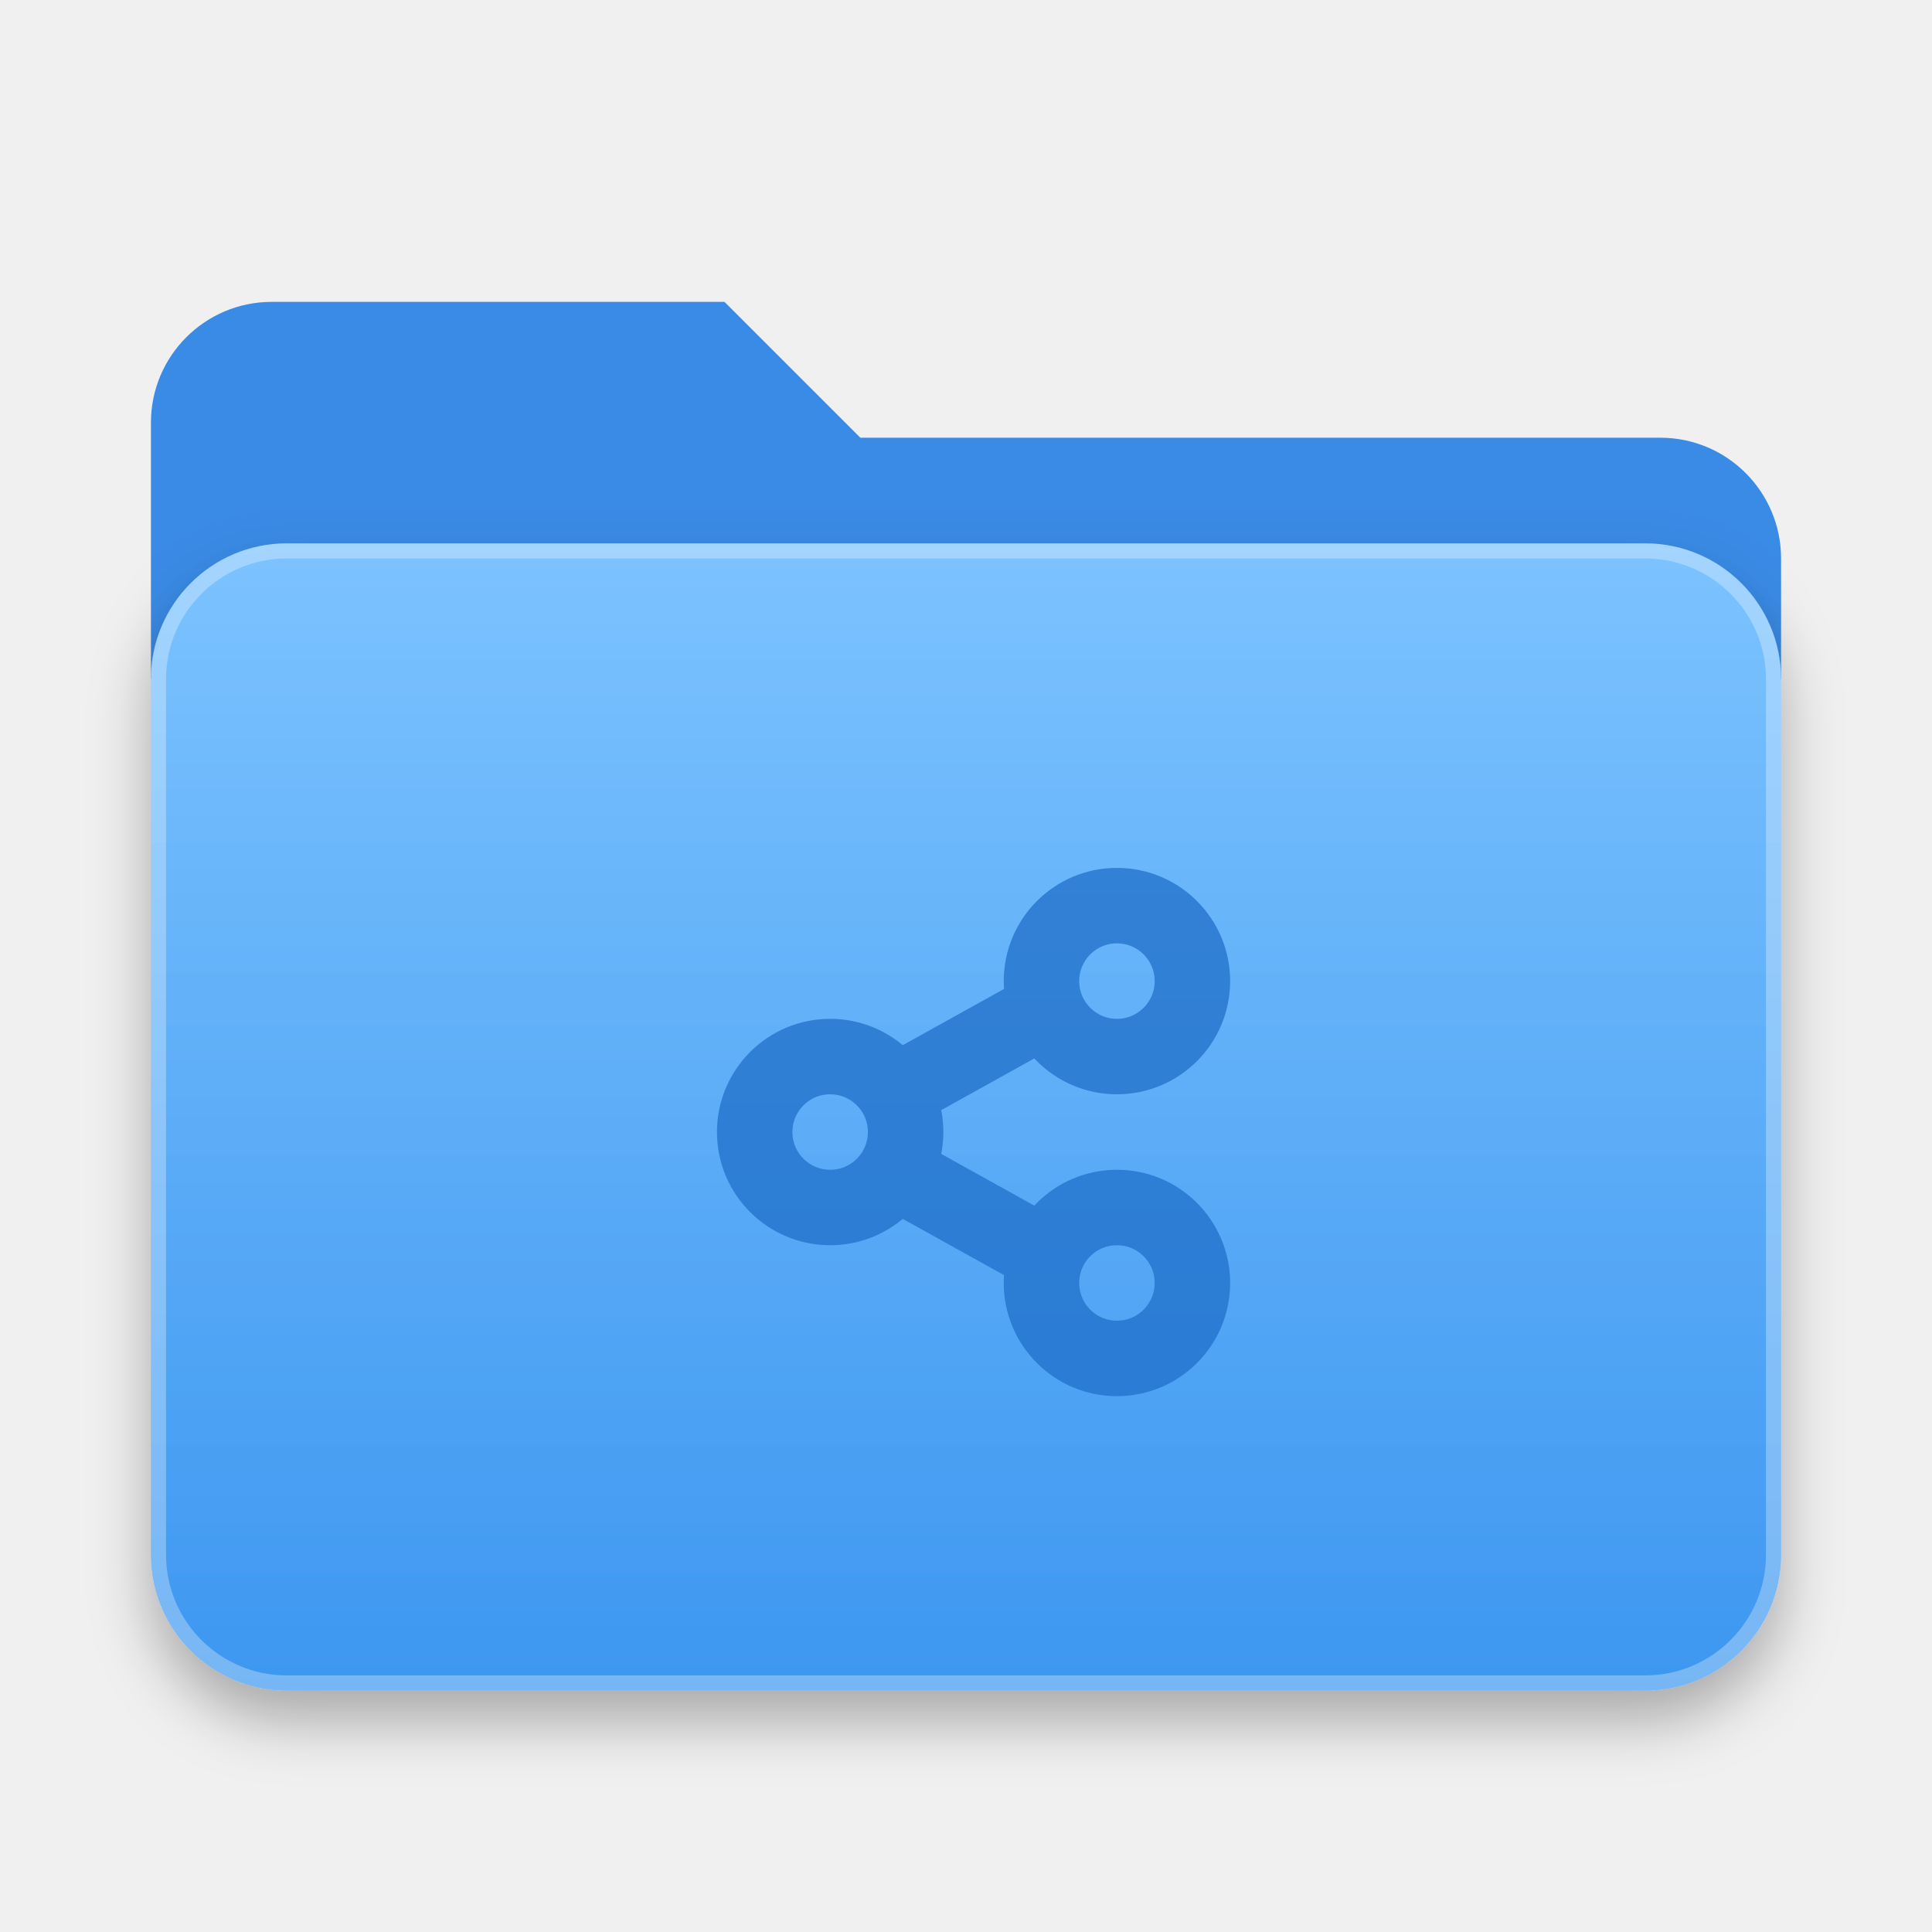
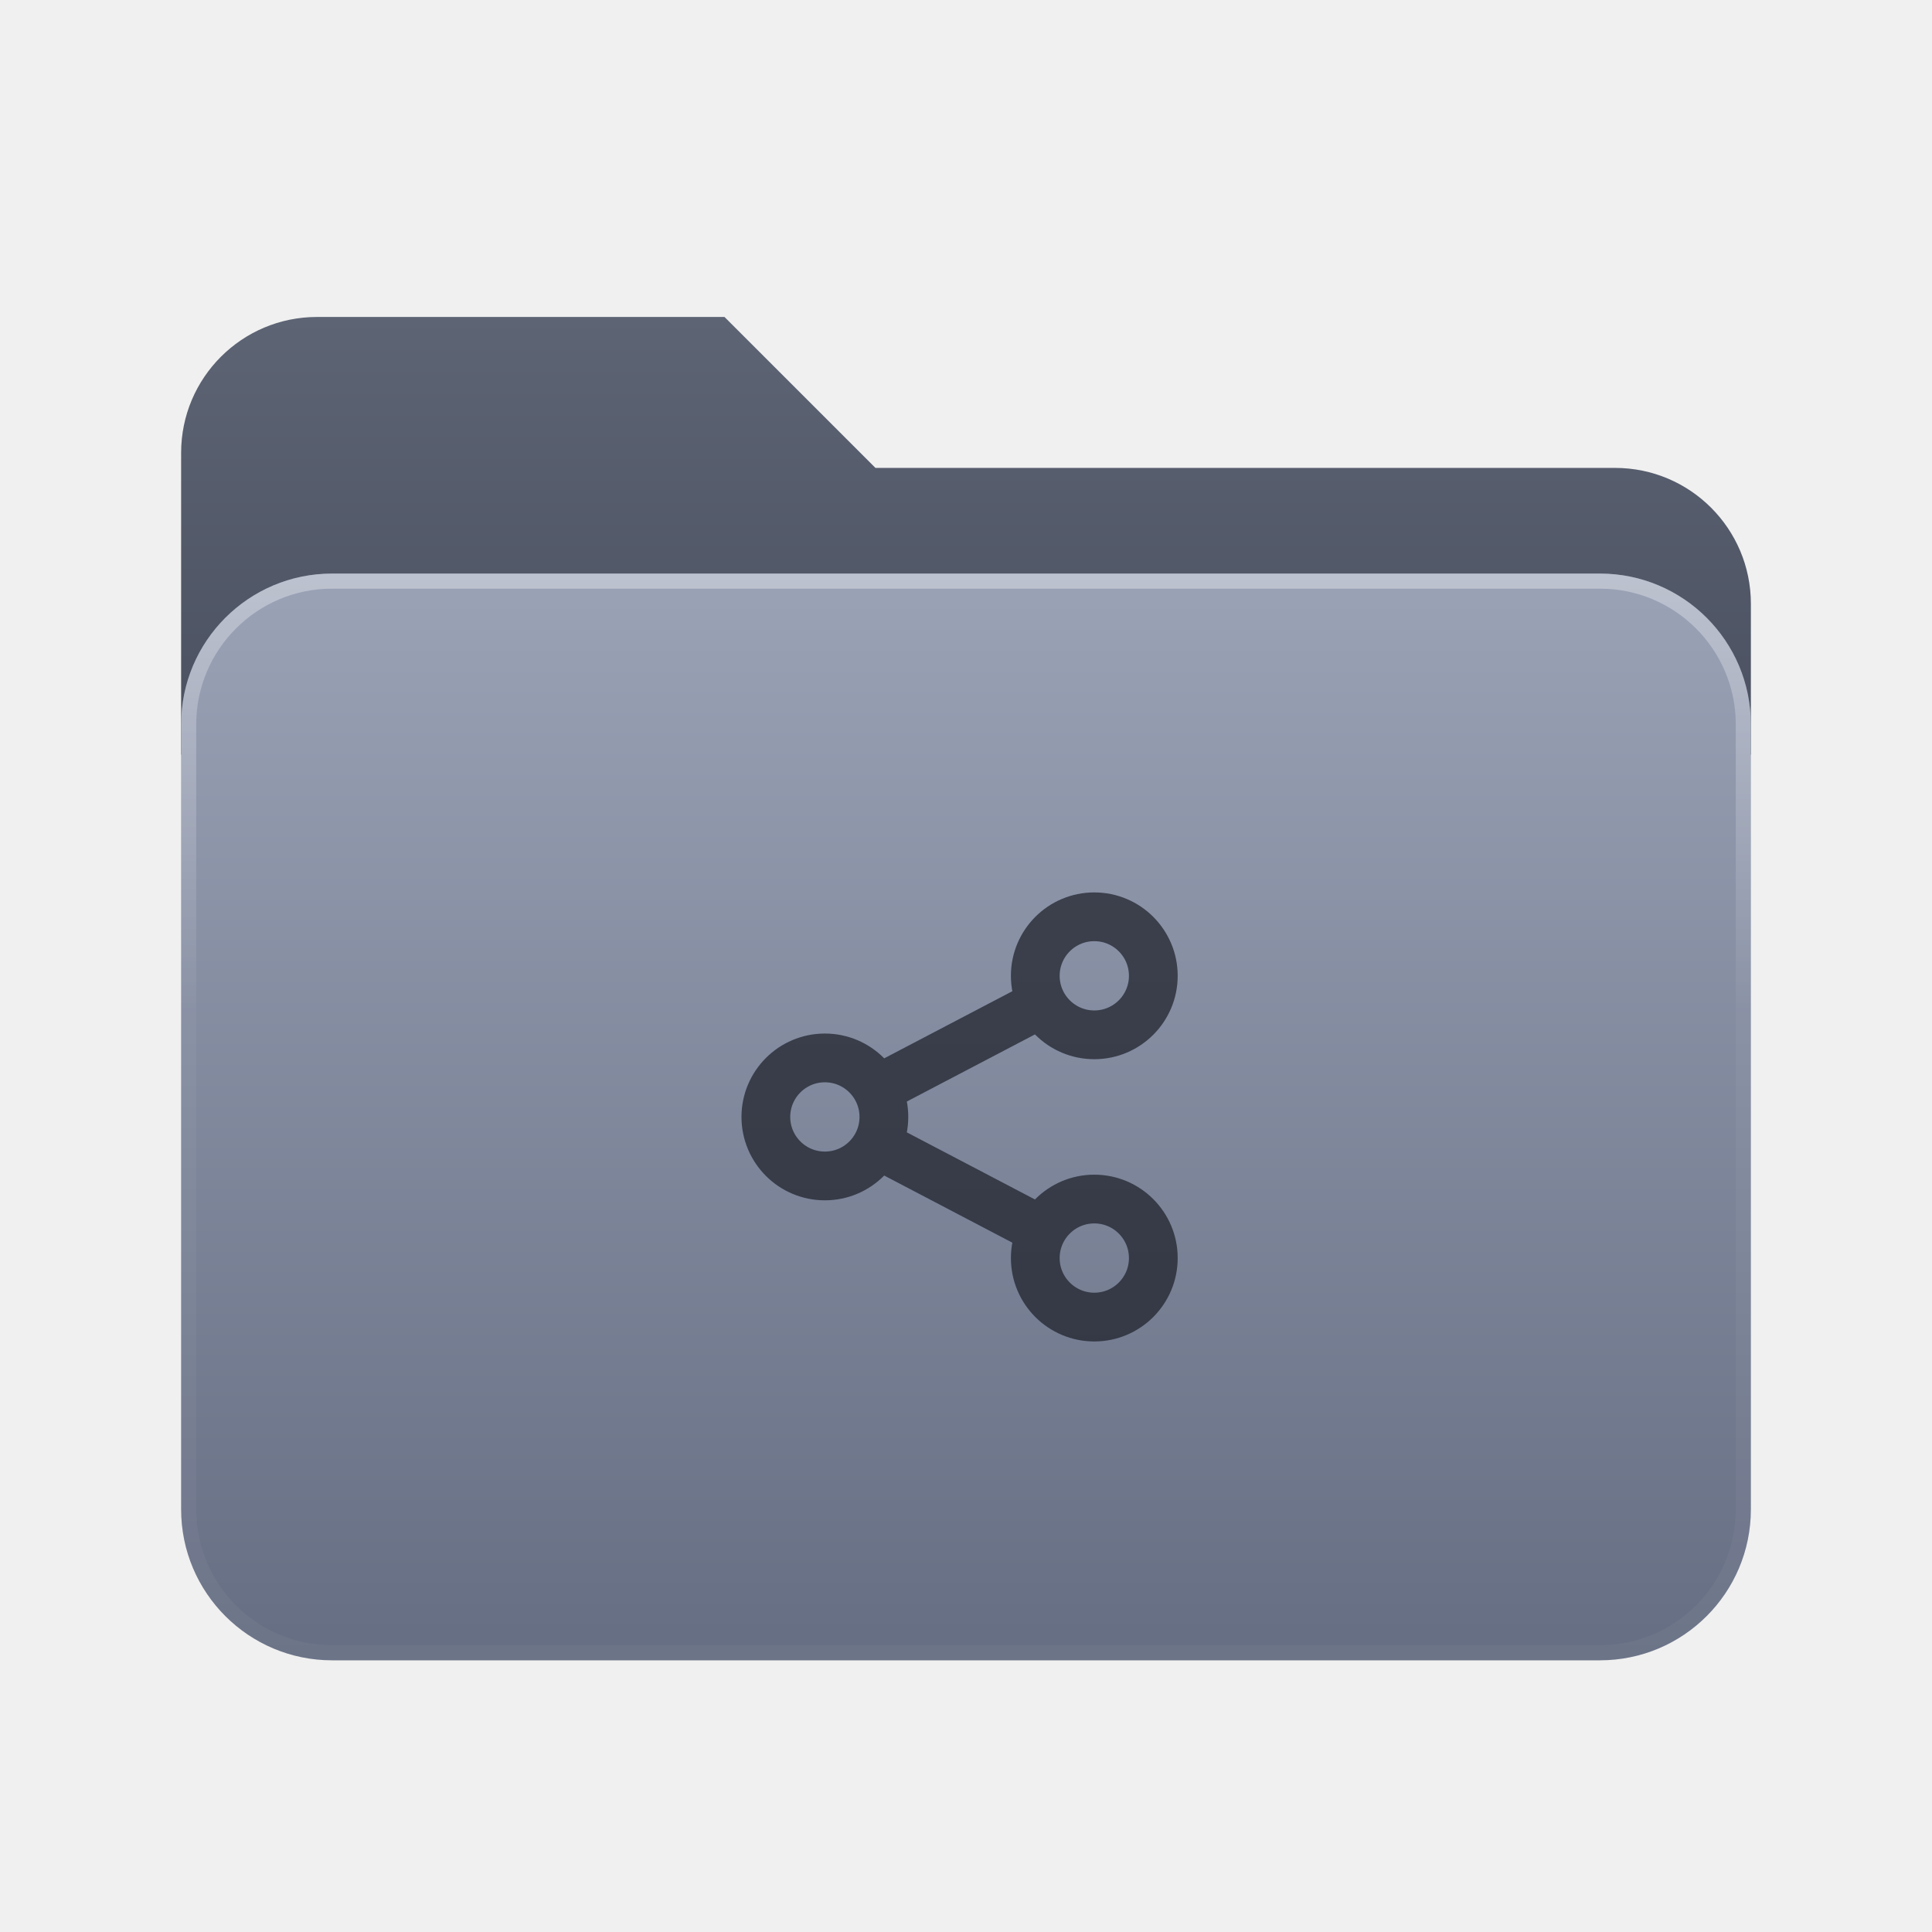
<svg xmlns="http://www.w3.org/2000/svg" viewBox="0 0 128 128" width="128" height="128">
  <defs>
+     <linearGradient id="b" x1="0" y1="0" x2="0" y2="1">
+       <stop offset="0" stop-color="#5d6474" />
+       <stop offset="1" stop-color="#4a5060" />
+     </linearGradient>
    <linearGradient id="f" x1="0" y1="0" x2="0" y2="1">
-       <stop offset="0" stop-color="#7cc3ff" />
-       <stop offset="1" stop-color="#3d97f0" />
+       <stop offset="0" stop-color="#9aa2b6" />
+       <stop offset="1" stop-color="#666e83" />
    </linearGradient>
-     <filter id="s" x="-10%" y="-10%" width="120%" height="130%">
-       <feDropShadow dx="0" dy="2" stdDeviation="2" flood-color="#000" flood-opacity="0.3" />
-     </filter>
+     <linearGradient id="r" x1="0" y1="0" x2="0" y2="1">
+       <stop offset="0" stop-color="#fff" stop-opacity="0.34" />
+       <stop offset="0.4" stop-color="#fff" stop-opacity="0.04" />
+     </linearGradient>
  </defs>
-   <path d="M10 28a8 8 0 0 1 8-8h30l9 9h53a8 8 0 0 1 8 8v8H10z" fill="#3a8be6" />
-   <g filter="url(#s)">
-     <rect x="10" y="36" width="108" height="76" rx="9" fill="url(#f)" />
-   </g>
-   <rect x="10.5" y="36.5" width="107" height="75" rx="8.5" fill="none" stroke="#fff" stroke-opacity="0.3" />
-   <g transform="translate(64 75)" fill="none" stroke="#1f6fc9" stroke-width="5" stroke-linecap="round" stroke-linejoin="round" opacity="0.75">
-     <circle cx="-9" cy="0" r="5" />
-     <circle cx="10" cy="-10" r="5" />
-     <circle cx="10" cy="10" r="5" />
-     <path d="M-4 -3l9-5 M-4 3l9 5" />
+   <path d="M12 30a9 9 0 0 1 9-9h27l10 10h49a9 9 0 0 1 9 9v10H12z" fill="url(#b)" />
+   <rect x="12" y="38" width="104" height="72" rx="10" fill="url(#f)" />
+   <rect x="12.500" y="38.500" width="103" height="71" rx="9.500" fill="none" stroke="url(#r)" />
+   <g transform="translate(43.600 53.600) scale(1.700)" fill="none" stroke="#1a1d25" stroke-opacity="0.7" stroke-width="1.900" stroke-linecap="round" stroke-linejoin="round">
+     <path d="M4.2 12a2.3 2.3 0 1 0 4.6 0a2.3 2.3 0 1 0 -4.6 0z M14.7 6.5a2.3 2.3 0 1 0 4.6 0a2.3 2.3 0 1 0 -4.6 0z M14.7 17.5a2.3 2.3 0 1 0 4.6 0a2.3 2.3 0 1 0 -4.6 0z M8.600 10.900l6.300-3.300 M8.600 13.100l6.300 3.300" />
  </g>
</svg>
